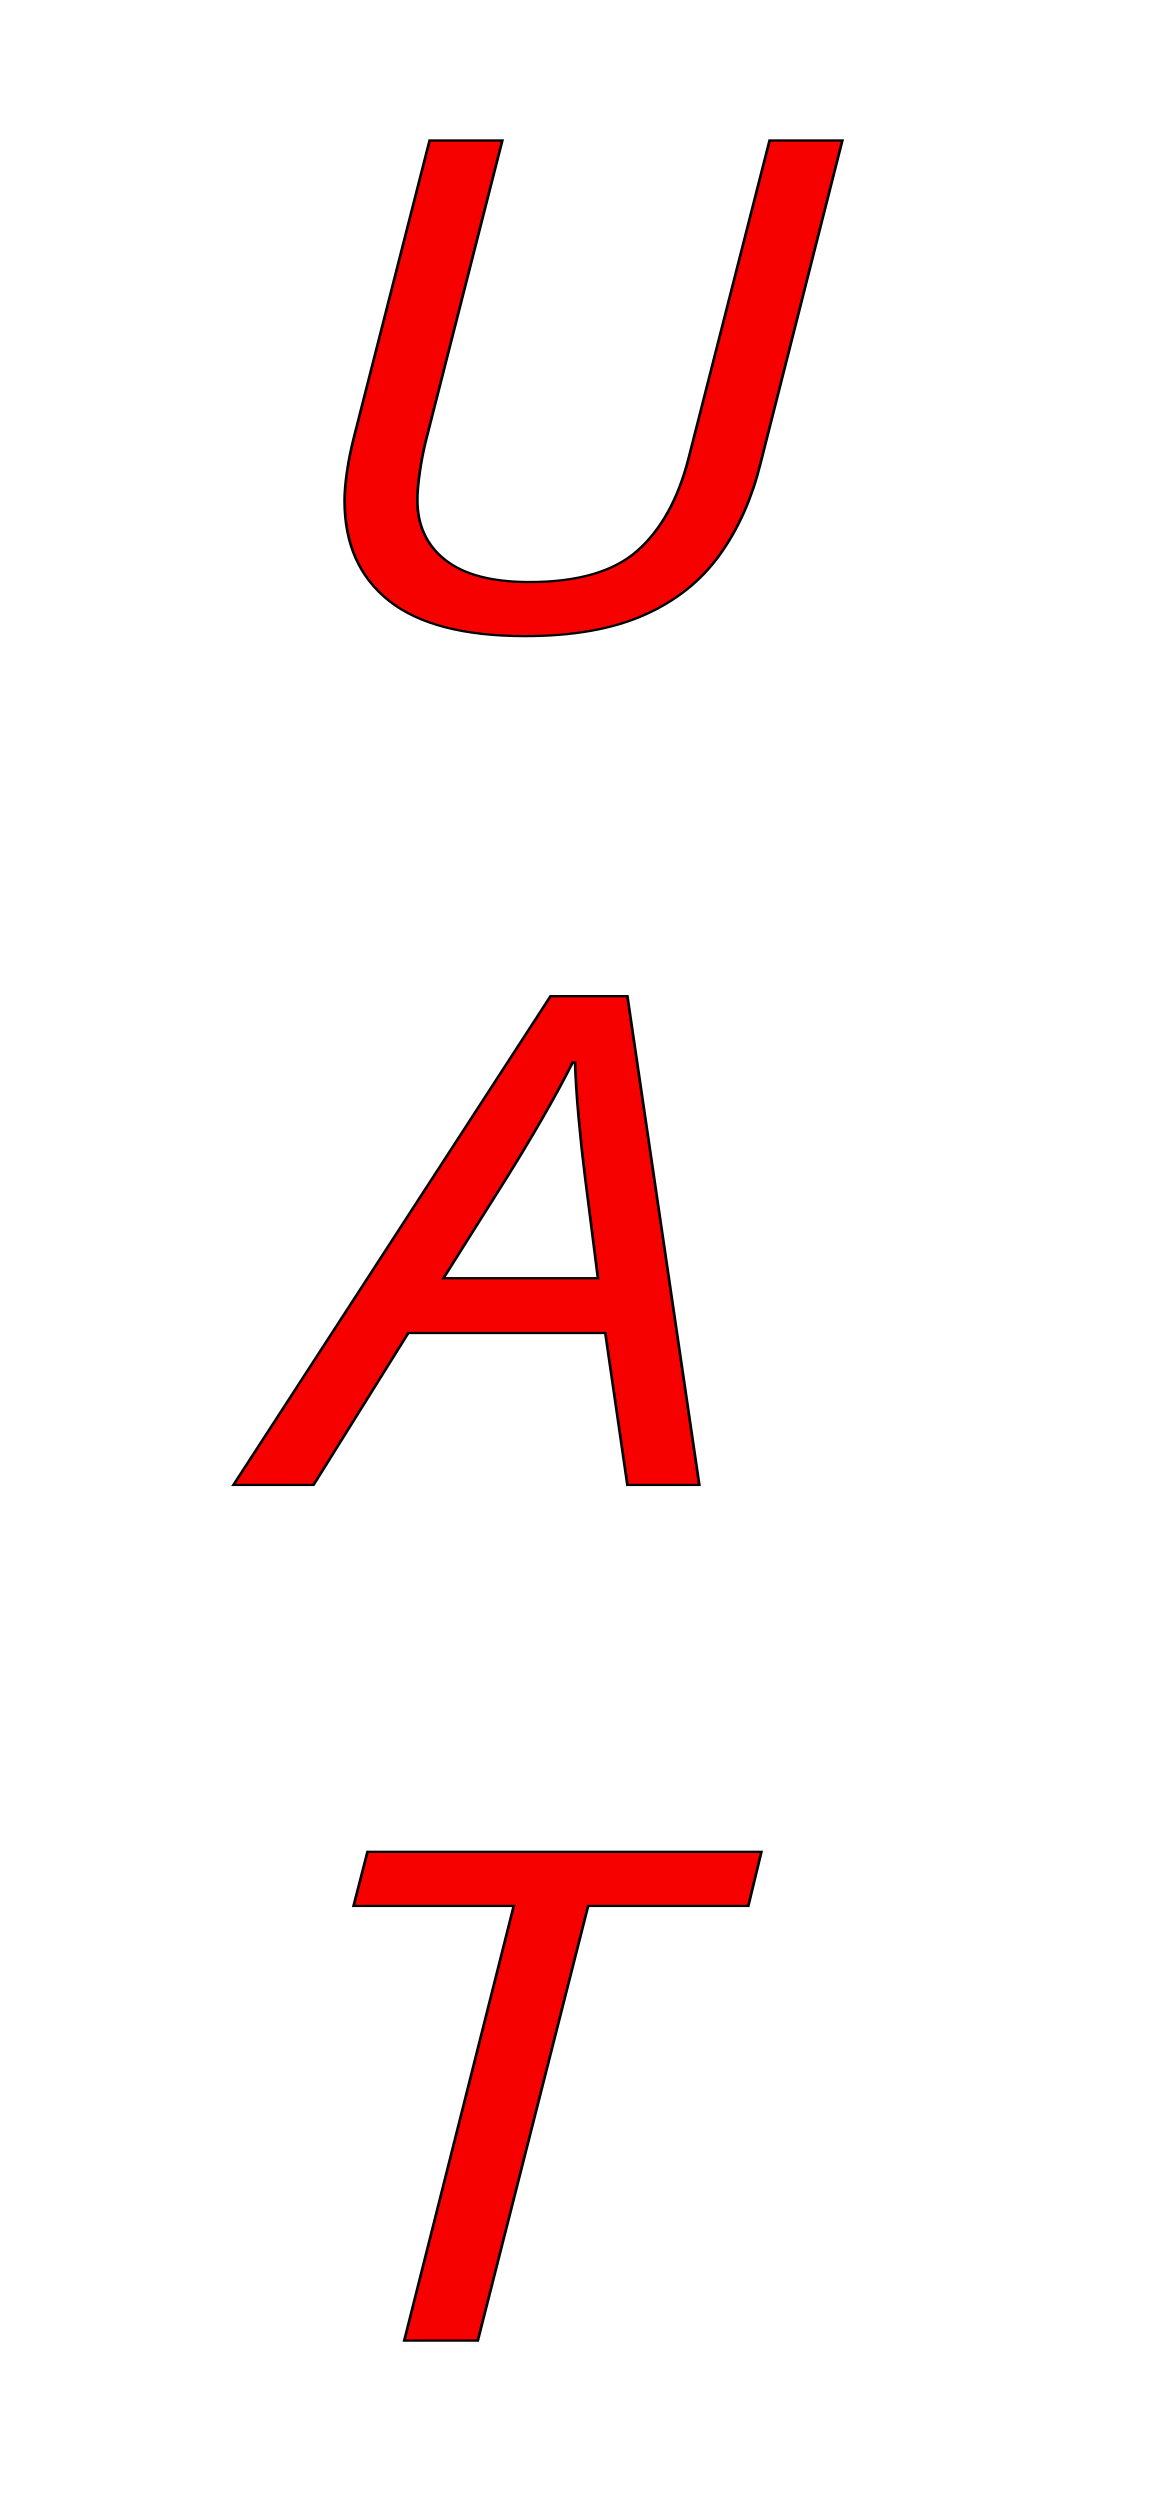
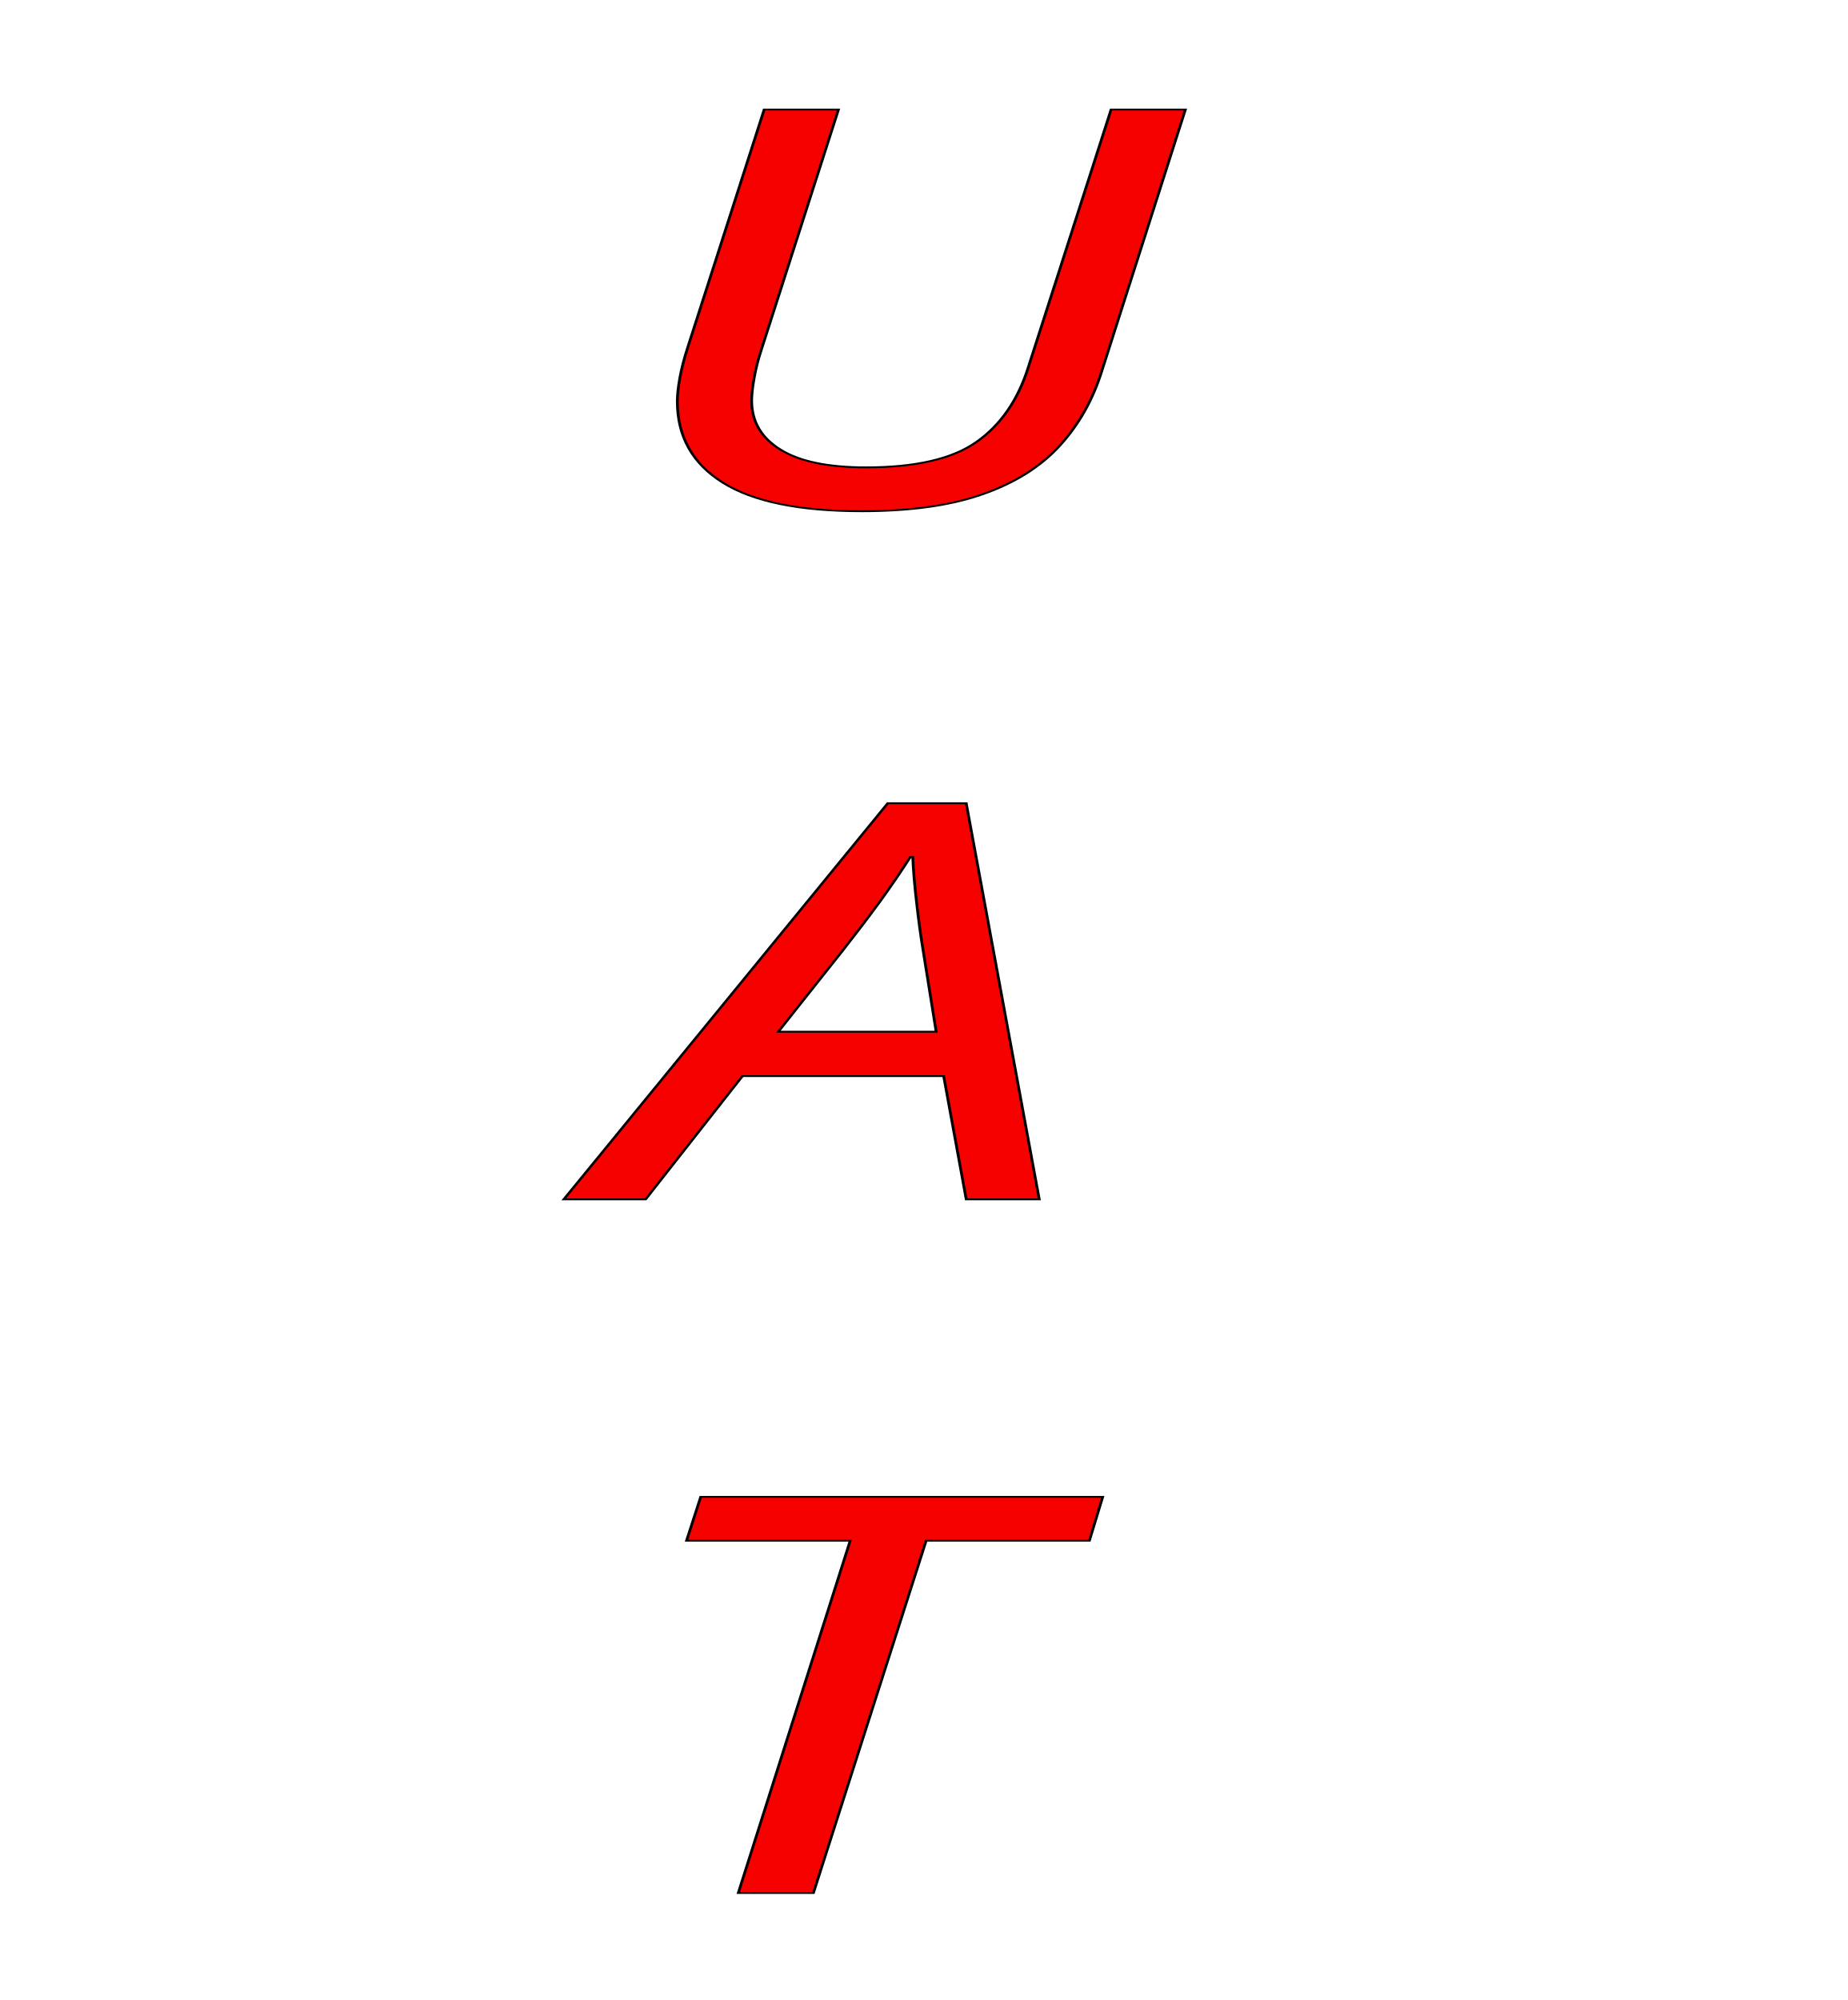
- <svg xmlns="http://www.w3.org/2000/svg" xmlns:ns1="http://www.openswatchbook.org/uri/2009/osb" xmlns:xlink="http://www.w3.org/1999/xlink" width="424" height="918" viewBox="0 0 424 918" id="svg2" version="1.1">
+ <svg xmlns="http://www.w3.org/2000/svg" xmlns:ns1="http://www.openswatchbook.org/uri/2009/osb" width="84.8" height="91.8" viewBox="0 0 84.8 91.8" id="svg2" version="1.1">
  <defs id="defs4">
-     <pattern id="Strips1_1" patternTransform="translate(0,0) scale(10,10)" height="1" width="2" patternUnits="userSpaceOnUse">
-       <rect id="rect4889" height="2" width="1" y="-0.5" x="0" style="fill:black;stroke:none" />
-     </pattern>
-     <linearGradient id="linearGradient5610">
-       <stop style="stop-color:#690000;stop-opacity:1;" offset="0" id="stop5612" />
-       <stop style="stop-color:#690000;stop-opacity:0;" offset="1" id="stop5614" />
-     </linearGradient>
    <linearGradient id="linearGradient5604" ns1:paint="solid">
      <stop style="stop-color:#760000;stop-opacity:1;" offset="0" id="stop5606" />
    </linearGradient>
-     <linearGradient xlink:href="#linearGradient5610" id="linearGradient5616" x1="212.409" y1="428.022" x2="403.937" y2="428.022" gradientUnits="userSpaceOnUse" />
  </defs>
-   <g id="layer1" transform="translate(0,-134.3622)">
-     <text xml:space="preserve" style="font-style:normal;font-weight:normal;font-size:274.656px;line-height:125%;font-family:sans-serif;letter-spacing:0px;word-spacing:0px;fill:#f70000;fill-opacity:1;fill-rule:evenodd;stroke:#000000;stroke-width:0.916px;stroke-linecap:butt;stroke-linejoin:miter;stroke-opacity:1;" x="94.1" y="399.3" id="text3336" transform="scale(1.092678,0.9151826)">
-       <tspan id="tspan3338" x="94.1" y="399.3" style="font-style:italic;font-variant:normal;font-weight:normal;font-stretch:normal;font-size:274.656px;font-family:sans-serif;-inkscape-font-specification:'sans-serif Italic';fill:#f70000;fill-opacity:1;fill-rule:evenodd;stroke:#000000;stroke-width:0.916px;stroke-opacity:1;">U</tspan>
-       <tspan x="94.1" y="742.62" id="tspan3340" style="font-style:italic;font-variant:normal;font-weight:normal;font-stretch:normal;font-size:274.656px;font-family:sans-serif;-inkscape-font-specification:'sans-serif Italic';fill:#f70000;fill-opacity:1;fill-rule:evenodd;stroke:#000000;stroke-width:0.916px;stroke-opacity:1;">A</tspan>
-       <tspan x="94.1" y="1085.94" id="tspan3342" style="font-style:italic;font-variant:normal;font-weight:normal;font-stretch:normal;font-size:274.656px;font-family:sans-serif;-inkscape-font-specification:'sans-serif Italic';fill:#f70000;fill-opacity:1;fill-rule:evenodd;stroke:#000000;stroke-width:0.916px;stroke-opacity:1;">T</tspan>
+   <g id="layer1" transform="translate(0,-960.5622)">
+     <text xml:space="preserve" style="font-style:normal;font-weight:normal;font-size:31.236px;line-height:125%;font-family:sans-serif;letter-spacing:0px;word-spacing:0px;fill:#f70000;fill-opacity:1;fill-rule:evenodd;stroke:#000000;stroke-width:0.104px;stroke-linecap:butt;stroke-linejoin:miter;stroke-opacity:1" x="22.883" y="1206.438" id="text3336" transform="scale(1.226338,0.8154359)">
+       <tspan id="tspan3338" x="22.883" y="1206.438" style="font-style:italic;font-variant:normal;font-weight:normal;font-stretch:normal;font-size:31.236px;font-family:sans-serif;-inkscape-font-specification:'sans-serif Italic';fill:#f70000;fill-opacity:1;fill-rule:evenodd;stroke:#000000;stroke-width:0.104px;stroke-opacity:1">U</tspan>
+       <tspan x="22.883" y="1245.484" id="tspan3340" style="font-style:italic;font-variant:normal;font-weight:normal;font-stretch:normal;font-size:31.236px;font-family:sans-serif;-inkscape-font-specification:'sans-serif Italic';fill:#f70000;fill-opacity:1;fill-rule:evenodd;stroke:#000000;stroke-width:0.104px;stroke-opacity:1">A</tspan>
+       <tspan x="22.883" y="1284.529" id="tspan3342" style="font-style:italic;font-variant:normal;font-weight:normal;font-stretch:normal;font-size:31.236px;font-family:sans-serif;-inkscape-font-specification:'sans-serif Italic';fill:#f70000;fill-opacity:1;fill-rule:evenodd;stroke:#000000;stroke-width:0.104px;stroke-opacity:1">T</tspan>
    </text>
    <flowRoot xml:space="preserve" id="flowRoot3344" style="font-style:normal;font-weight:normal;font-size:180px;line-height:125%;font-family:sans-serif;letter-spacing:0px;word-spacing:0px;fill:#000000;fill-opacity:1;stroke:none;stroke-width:1px;stroke-linecap:butt;stroke-linejoin:miter;stroke-opacity:1">
      <flowRegion id="flowRegion3346">
        <rect id="rect3348" width="17.143" height="197.143" x="331.429" y="-53.352" />
      </flowRegion>
      <flowPara id="flowPara3350" />
    </flowRoot>
+     <text xml:space="preserve" style="font-style:normal;font-weight:normal;font-size:180px;line-height:125%;font-family:sans-serif;letter-spacing:0px;word-spacing:0px;writing-mode:lr-tb;fill:#000000;fill-opacity:1;stroke:none;stroke-width:1px;stroke-linecap:butt;stroke-linejoin:miter;stroke-opacity:1" x="151.429" y="398.076" id="text5649">
+       <tspan id="tspan5651" x="151.429" y="398.076" />
+     </text>
  </g>
</svg>
